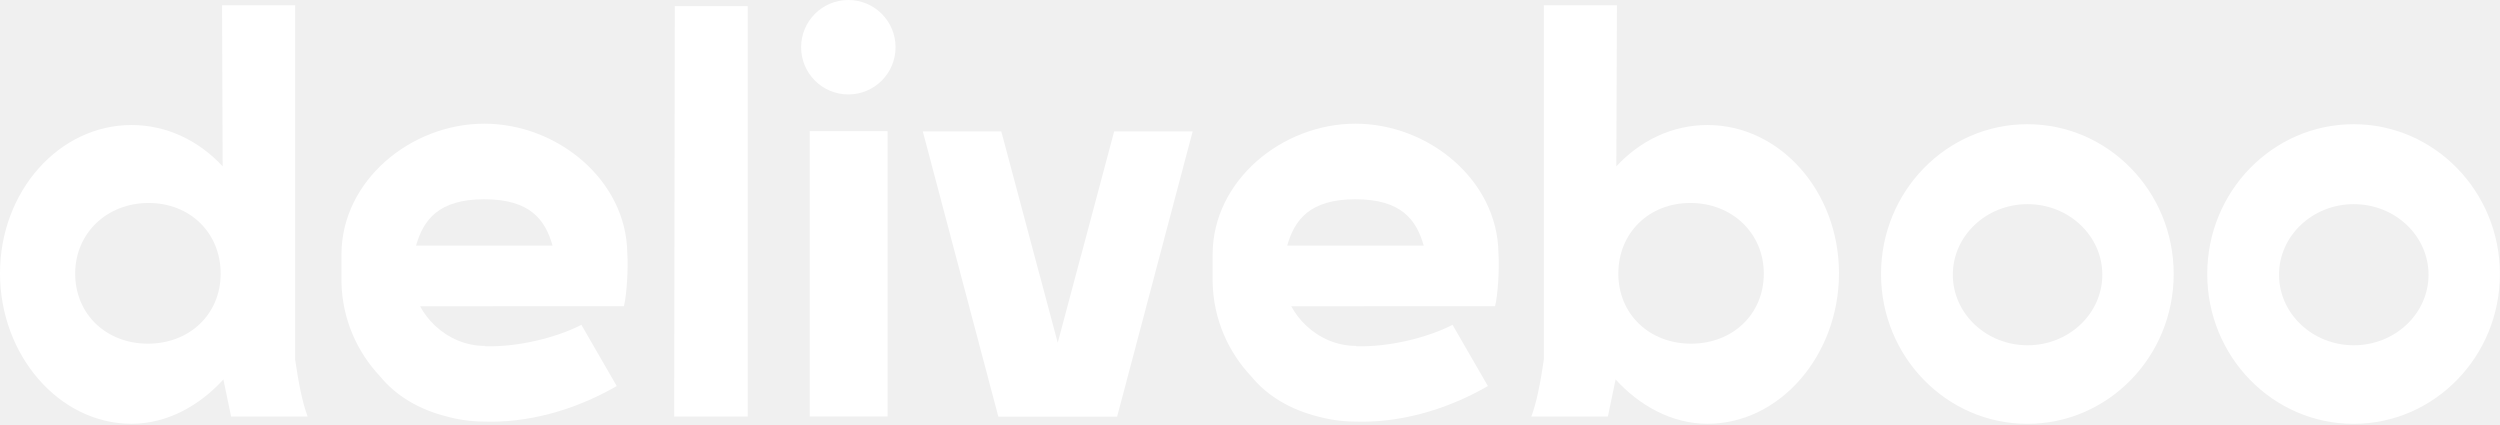
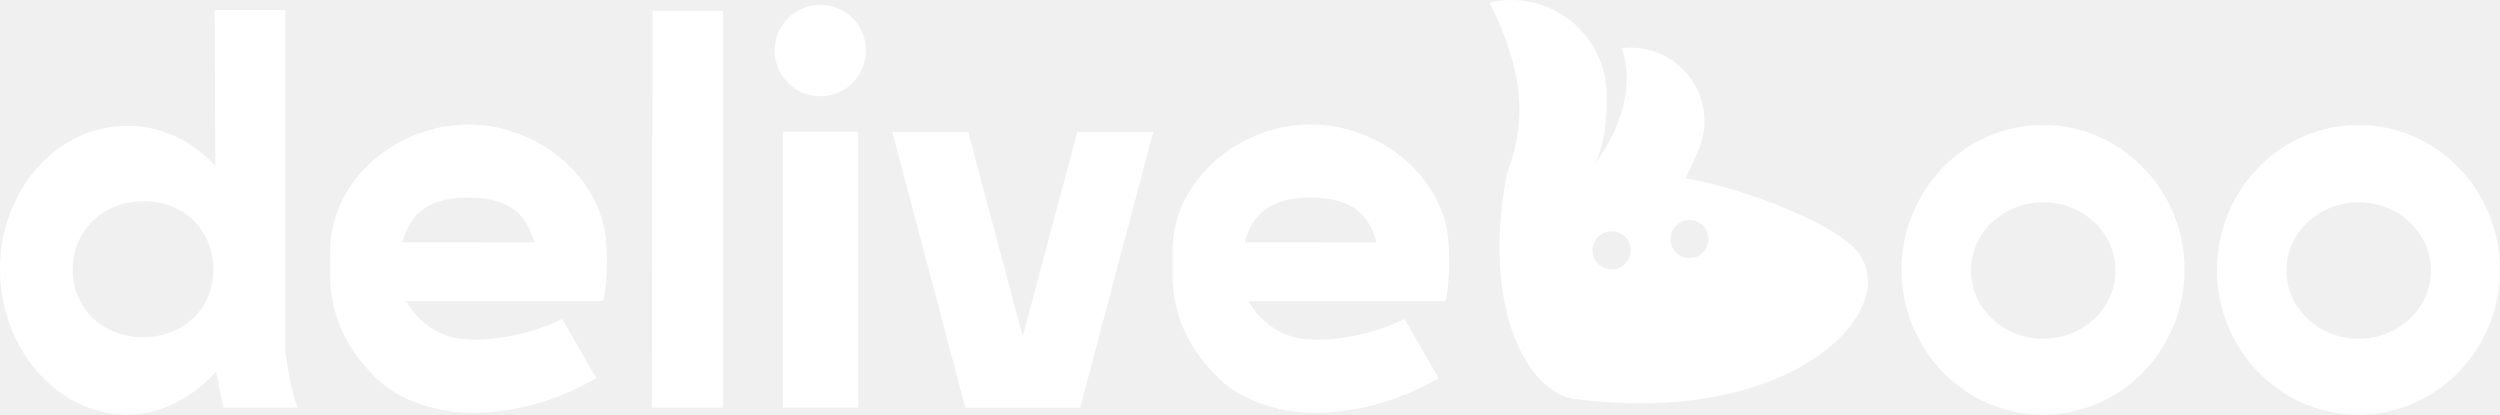
- <svg xmlns="http://www.w3.org/2000/svg" width="100%" height="100%" viewBox="0 0 12175 2065" version="1.1" xml:space="preserve" style="fill-rule:evenodd;clip-rule:evenodd;stroke-linejoin:round;stroke-miterlimit:2;">
-   <path d="M1084.33,810.142l-2.917,-784.359l355.954,0l0,1725.52c16.025,110.884 35.78,211.459 60.85,277.15l-372.725,0.038l-37.291,-178.888l-0,-2.066c-115.504,127.083 -273.438,216.283 -447.484,216.283c-353.612,-0 -640.712,-334.358 -640.712,-732.884c-0,-398.524 287.1,-722.083 640.712,-722.083c172.1,0 328.455,76.65 443.613,201.288Zm-360.558,178.4c203.004,-0 350.87,146.704 350.87,344.079c0,197.396 -151.25,341.062 -354.254,341.062c-203.004,0 -354.254,-143.666 -354.254,-341.062c0,-197.375 154.633,-344.079 357.638,-344.079Z" style="fill:#fff;" />
-   <path d="M1662.95,1235.8c2.204,-356.754 338.087,-633.454 695.4,-633.454c356.075,-0 691.996,274.654 696.542,629.6c5.416,78.887 -3.192,206.929 -16.388,259.271l-992.637,0.225c18.525,34.496 43.071,66.458 72.325,94.029l0.45,-0.242c0.295,0.5 0.591,1.004 0.887,1.509c63.263,59.045 148.175,97.708 241.492,97.812l-0,1.508c156.617,5.455 348.158,-40.883 470.279,-104.216l172.188,298.245c-214.184,123.476 -442.501,179.934 -645.746,173.092c-63.684,-0.329 -125.367,-9.133 -183.892,-25.312c-131.438,-33.284 -243.625,-98.455 -322.188,-194.134c-113.191,-119.929 -184.304,-279.791 -188.625,-455.85c-0.07,-1.529 -0.104,-3.054 -0.104,-4.6c-0.071,-3.925 -0.104,-7.846 -0.104,-11.771l0.104,0l0,-124.6c0,-0.366 0,-0.729 0.017,-1.112Zm1027.98,-39.825c-35.762,-125.767 -108.854,-225.521 -332.583,-225.521c-222.938,0 -296.304,100.346 -332.208,225.729c207.291,-0.016 464.879,-0.071 664.791,-0.208Z" style="fill:#fff;" />
-   <path id="L" d="M3286.28,29.813l355.05,-0.001l0,1998.86l-358.091,-0l3.041,-1998.86Z" style="fill:#fff;" />
-   <rect x="3943.37" y="638.613" width="379.117" height="1389.69" style="fill:#fff;" />
-   <circle cx="4131.41" cy="229.967" r="229.967" style="fill:#fff;" />
-   <path id="v" d="M4861.95,2029.29l-367.933,-1389.52l382.15,0l274.983,1029.36l274.983,-1029.36l382.154,0l-367.933,1389.52l-578.404,-0Z" style="fill:#fff;" />
-   <path d="M5905.49,1235.8c2.22,-356.754 338.091,-633.454 695.4,-633.454c356.075,-0 691.996,274.654 696.545,629.6c5.417,78.887 -3.195,206.929 -16.391,259.271l-992.638,0.225c18.525,34.496 43.075,66.458 72.325,94.029l0.454,-0.242c0.296,0.5 0.588,1.004 0.884,1.509c63.266,59.045 148.179,97.708 241.496,97.812l-0,1.508c156.612,5.455 348.158,-40.883 470.275,-104.216l172.187,298.245c-214.183,123.476 -442.5,179.934 -645.746,173.092c-63.679,-0.329 -125.366,-9.133 -183.887,-25.312c-131.442,-33.284 -243.629,-98.455 -322.171,-194.134c-113.212,-119.929 -184.325,-279.791 -188.646,-455.85c-0.071,-1.529 -0.104,-3.054 -0.104,-4.6c-0.071,-3.925 -0.104,-7.846 -0.104,-11.771l0.104,0l-0,-124.6c-0,-0.366 0.017,-0.729 0.017,-1.112Zm1027.99,-39.825c-35.766,-125.767 -108.854,-225.521 -332.587,-225.521c-222.934,0 -296.304,100.346 -332.204,225.729c207.291,-0.016 464.879,-0.071 664.791,-0.208Z" style="fill:#fff;" />
-   <path d="M7871.53,810.142l2.917,-784.359l-355.938,0l0,1725.52c-16.025,110.884 -35.795,211.459 -60.85,277.15l372.725,0.038l37.292,-178.888l0,-2.066c115.488,127.083 273.438,216.283 447.483,216.283c353.613,-0 640.713,-334.358 640.713,-732.884c0,-398.524 -287.1,-722.083 -640.713,-722.083c-172.1,0 -328.454,76.65 -443.629,201.288Zm360.575,178.4c-203.004,-0 -350.871,146.704 -350.871,344.079c0.001,197.396 151.251,341.062 354.255,341.062c203.004,0 354.254,-143.666 354.254,-341.062c-0,-197.375 -154.638,-344.079 -357.638,-344.079Z" style="fill:#fff;" />
-   <path d="M9873.24,604.896c393.329,-0 712.654,326.912 712.654,729.567c-0,402.675 -319.325,729.583 -712.654,729.583c-393.317,-0 -712.642,-326.908 -712.642,-729.583c-0,-402.655 319.325,-729.567 712.642,-729.567Zm1.037,389.325c200.904,-0 364.013,153.975 364.013,343.629c-0,189.65 -163.109,343.629 -364.013,343.629c-200.9,0 -364.008,-153.979 -364.008,-343.629c-0,-189.654 163.108,-343.629 364.008,-343.629Z" style="fill:#fff;" />
-   <path d="M11461.9,604.896c393.316,-0 712.641,326.912 712.641,729.567c0,402.675 -319.325,729.583 -712.641,729.583c-393.317,-0 -712.654,-326.908 -712.654,-729.583c-0,-402.655 319.337,-729.567 712.654,-729.567Zm1.041,389.325c200.905,-0 364.013,153.975 364.013,343.629c-0,189.65 -163.109,343.629 -364.013,343.629c-200.921,0 -364.025,-153.979 -364.025,-343.629c0,-189.654 163.104,-343.629 364.025,-343.629Z" style="fill:#fff;" />
+ <svg xmlns="http://www.w3.org/2000/svg" width="100%" height="100%" viewBox="0 0 52464 8703" version="1.1" xml:space="preserve" style="fill-rule:evenodd;clip-rule:evenodd;stroke-linejoin:round;stroke-miterlimit:2;">
+   <g id="deliveboo">
+     <path d="M4518.02,3478.18l-12.154,-3268.16l1483.14,-0l0,7189.67c66.771,462.017 149.08,881.08 253.542,1154.79l-1553.02,0.158l-155.379,-745.366l0,-8.609c-481.271,529.513 -1139.33,901.18 -1864.52,901.18c-1473.38,-0 -2669.63,-1393.16 -2669.63,-3053.68c-0,-1660.52 1196.25,-3008.68 2669.63,-3008.68c717.084,0 1368.56,319.375 1848.39,838.7l-0,0.004Zm-1502.33,743.334c845.854,-0 1461.96,611.266 1461.96,1433.66c0,822.483 -630.208,1421.09 -1476.06,1421.09c-845.85,-0 -1476.06,-598.609 -1476.06,-1421.09c-0,-822.396 644.304,-1433.66 1490.15,-1433.66Z" style="fill:#fff;" />
+     <path d="M6928.98,5251.77c9.184,-1486.48 1408.7,-2639.39 2897.5,-2639.39c1483.65,-0 2883.32,1144.39 2902.25,2623.33c22.571,328.696 -13.295,862.204 -68.279,1080.3l-4135.99,0.938c77.187,143.733 179.462,276.908 301.354,391.787l1.875,-1.008c1.233,2.083 2.466,4.183 3.7,6.287c263.591,246.021 617.396,407.117 1006.22,407.55l0,6.284c652.567,22.729 1450.66,-170.346 1959.5,-434.234l717.446,1242.69c-892.429,514.479 -1843.75,749.721 -2690.61,721.212c-265.346,-1.37 -522.359,-38.054 -766.213,-105.466c-547.658,-138.684 -1015.1,-410.225 -1342.45,-808.892c-471.629,-499.704 -767.933,-1165.8 -785.937,-1899.38c-0.296,-6.371 -0.434,-12.725 -0.434,-19.167c-0.295,-16.354 -0.433,-32.687 -0.433,-49.041l0.433,-0l0,-519.167c0,-1.529 0,-3.042 0.071,-4.637Zm4283.25,-165.938c-149.008,-524.029 -453.558,-939.671 -1385.76,-939.671c-928.909,0 -1234.6,418.109 -1384.2,940.538c863.716,-0.067 1937,-0.292 2769.97,-0.867Z" style="fill:#fff;" />
+     <path id="L" d="M13692.9,226.809l1479.38,0l0,8328.54l-1492.05,-0l12.675,-8328.54Z" style="fill:#fff;" />
+     <g id="i">
+       <rect x="16430.7" y="2763.48" width="1579.65" height="5790.38" style="fill:#fff;" />
+       <circle cx="17214.2" cy="1060.77" r="958.196" style="fill:#fff;" />
+     </g>
+     <path id="v" d="M20258.1,8557.98l-1533.06,-5789.67l1592.29,0l1145.77,4289l1145.76,-4289l1592.31,0l-1533.05,5789.67l-2410.02,-0Z" style="fill:#fff;" />
+     <path d="M24606.2,5251.77c9.254,-1486.48 1408.72,-2639.39 2897.5,-2639.39c1483.64,-0 2883.32,1144.39 2902.28,2623.33c22.57,328.696 -13.317,862.204 -68.3,1080.3l-4135.99,0.938c77.188,143.733 179.479,276.908 301.354,391.787l1.892,-1.008c1.233,2.083 2.45,4.183 3.679,6.287c263.613,246.021 617.417,407.117 1006.23,407.55l0,6.284c652.555,22.729 1450.66,-170.346 1959.48,-434.234l717.45,1242.69c-892.434,514.479 -1843.75,749.721 -2690.61,721.212c-265.329,-1.37 -522.362,-38.054 -766.2,-105.466c-547.671,-138.684 -1015.12,-410.225 -1342.38,-808.892c-471.721,-499.704 -768.021,-1165.8 -786.025,-1899.38c-0.296,-6.371 -0.433,-12.725 -0.433,-19.167c-0.296,-16.354 -0.438,-32.687 -0.438,-49.041l0.438,-0l-0,-519.167c-0,-1.529 0.067,-3.042 0.067,-4.637Zm4283.29,-165.938c-149.029,-524.029 -453.558,-939.671 -1385.78,-939.671c-928.888,0 -1234.6,418.109 -1384.18,940.538c863.716,-0.067 1937,-0.292 2769.97,-0.867Z" style="fill:#fff;" />
+     <path id="b" d="M35631.6,3179.64c230.259,-509.75 166.763,-1104.17 -165.966,-1553.79c-332.734,-449.612 -882.646,-684.067 -1437.43,-612.85c-0.025,0.004 -0.037,0.004 -0.037,0.004c175.329,383.529 235.662,1360.82 -555.242,2414.88c179.521,-347.287 256.612,-841.533 243.233,-1465.59c-11.791,-604.109 -295.879,-1170.55 -773,-1541.29c-477.125,-370.729 -1096.2,-506.058 -1684.49,-368.225c-0.092,-0.375 -0.096,-0.375 -0.096,-0.375c776.967,1555.85 751.683,2573.95 362.504,3596.71c-558.821,2949.34 516.3,4603.33 1398.28,4720c4755.21,629.141 7044.38,-2022.73 5881.33,-3176.02c-570.409,-565.654 -2390.69,-1267.58 -3523.82,-1449.51c-0,0 103.804,-229.808 254.729,-563.925l0.004,-0.016Zm-1810.67,1672.78c-220.65,-0 -399.825,179.175 -399.825,399.825c0,220.683 179.175,399.858 399.825,399.858c220.692,0 399.859,-179.175 399.859,-399.858c-0,-220.65 -179.167,-399.825 -399.859,-399.825Zm1634.73,-235.588c-220.645,0 -399.825,179.142 -399.825,399.825c0,220.684 179.18,399.859 399.825,399.859c220.684,-0 399.863,-179.167 399.863,-399.859c-0,-220.683 -179.179,-399.825 -399.863,-399.825Z" style="fill:#fff;" />
+     <path d="M42874.5,2622.98c1638.88,-0 2969.4,1362.13 2969.4,3039.86c-0,1677.81 -1330.52,3039.93 -2969.4,3039.93c-1638.82,-0 -2969.34,-1362.12 -2969.34,-3039.93c0,-1677.73 1330.52,-3039.86 2969.34,-3039.86Zm4.325,1622.19c837.1,0 1516.72,641.563 1516.72,1431.79c-0,790.208 -679.617,1431.79 -1516.72,1431.79c-837.083,0 -1516.7,-641.579 -1516.7,-1431.79c-0,-790.225 679.617,-1431.79 1516.7,-1431.79Z" style="fill:#fff;" />
+     <path d="M49493.7,2622.98c1638.82,-0 2969.34,1362.13 2969.34,3039.86c0,1677.81 -1330.52,3039.93 -2969.34,3039.93c-1638.82,-0 -2969.39,-1362.12 -2969.39,-3039.93c-0,-1677.73 1330.58,-3039.86 2969.39,-3039.86Zm4.341,1622.19c837.1,0 1516.72,641.563 1516.72,1431.79c0,790.208 -679.621,1431.79 -1516.72,1431.79c-837.171,0 -1516.77,-641.579 -1516.77,-1431.79c0,-790.225 679.6,-1431.79 1516.77,-1431.79Z" style="fill:#fff;" />
+   </g>
</svg>
